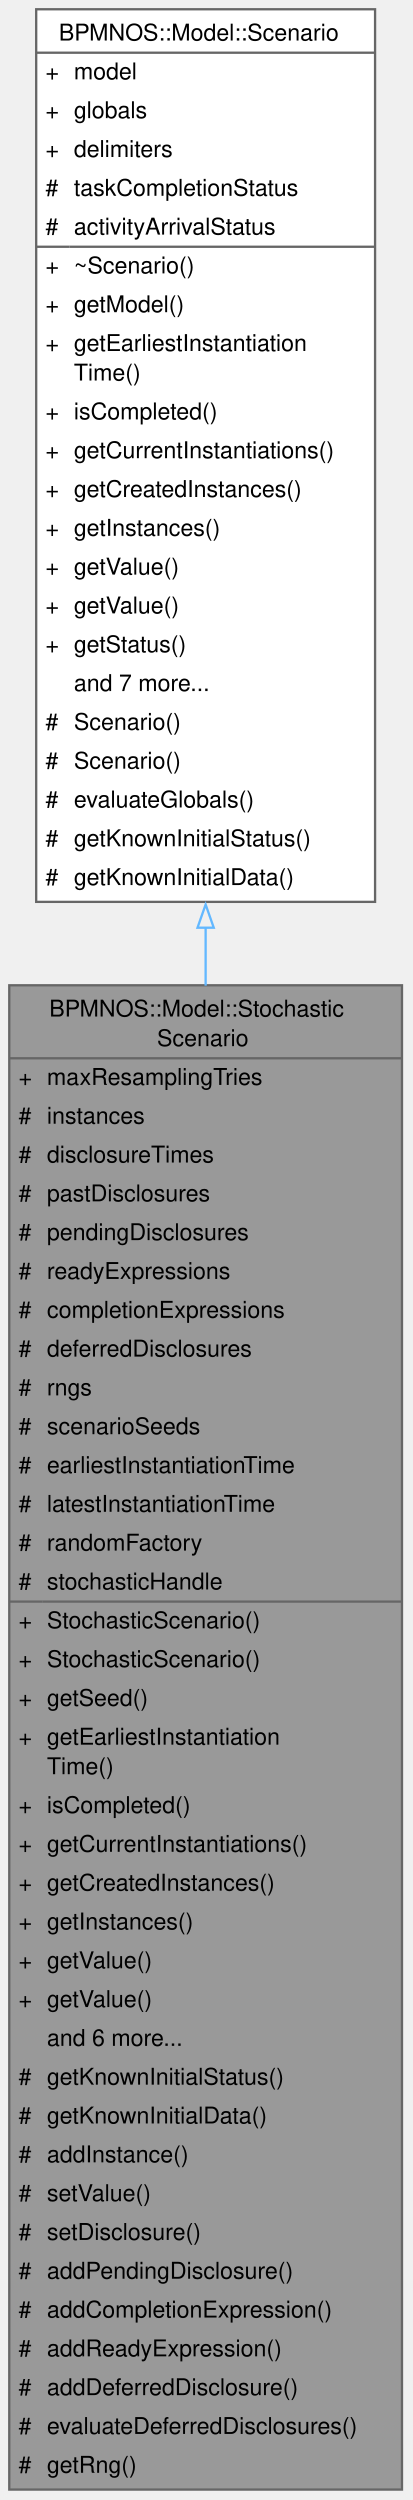
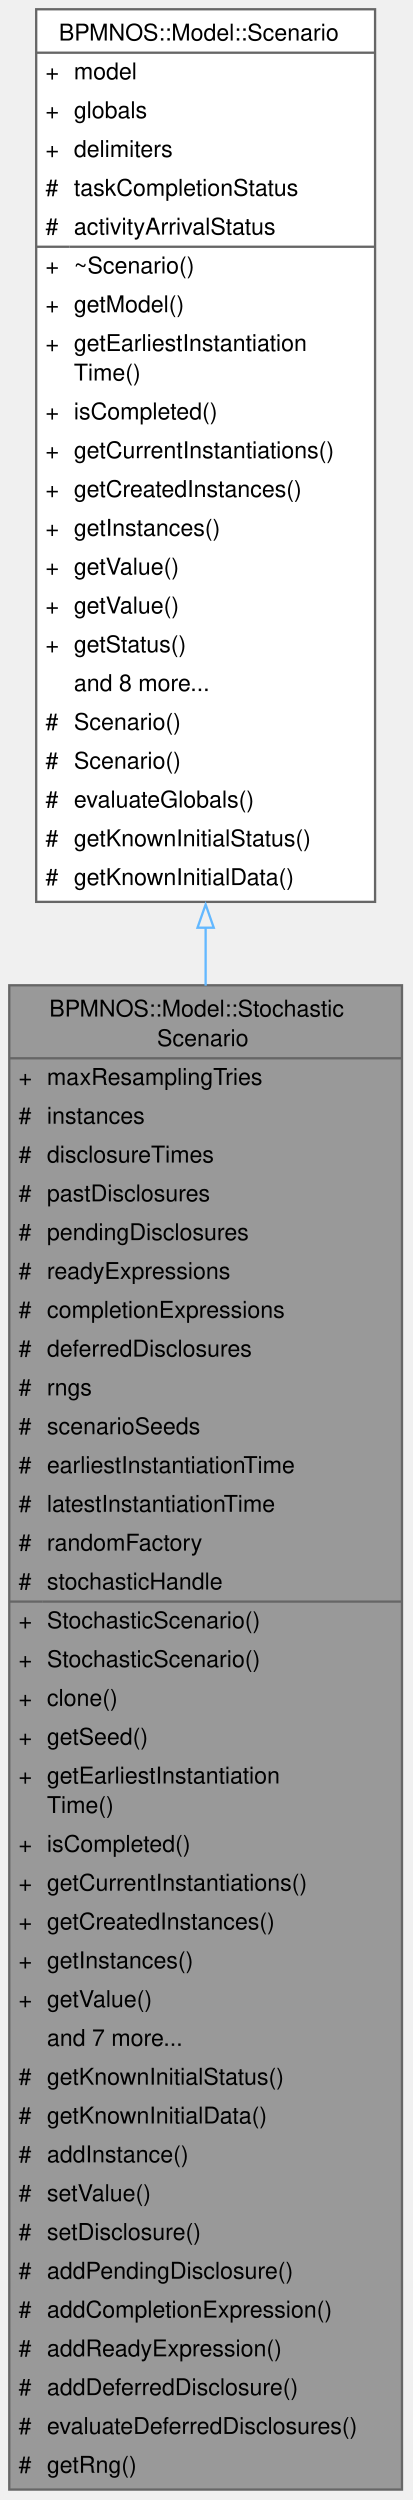
<svg xmlns="http://www.w3.org/2000/svg" xmlns:xlink="http://www.w3.org/1999/xlink" width="178pt" height="1079pt" viewBox="0.00 0.00 178.00 1079.00">
  <g id="graph0" class="graph" transform="scale(1 1) rotate(0) translate(4 1074.5)">
    <g id="Node000001" class="node">
      <g id="a_Node000001">
        <a xlink:title=" ">
          <polygon fill="#999999" stroke="none" points="169.5,-649.25 0,-649.25 0,0 169.5,0 169.5,-649.25" />
          <text xml:space="preserve" text-anchor="start" x="17.25" y="-635.75" font-family="Helvetica,sans-Serif" font-size="10.00">BPMNOS::Model::Stochastic</text>
          <text xml:space="preserve" text-anchor="start" x="63.75" y="-623" font-family="Helvetica,sans-Serif" font-size="10.00">Scenario</text>
          <text xml:space="preserve" text-anchor="start" x="4" y="-606.25" font-family="Helvetica,sans-Serif" font-size="10.00">+</text>
          <text xml:space="preserve" text-anchor="start" x="16.25" y="-606.25" font-family="Helvetica,sans-Serif" font-size="10.00">maxResamplingTries</text>
          <text xml:space="preserve" text-anchor="start" x="4" y="-589.5" font-family="Helvetica,sans-Serif" font-size="10.00">#</text>
          <text xml:space="preserve" text-anchor="start" x="16.25" y="-589.5" font-family="Helvetica,sans-Serif" font-size="10.00">instances</text>
          <text xml:space="preserve" text-anchor="start" x="4" y="-572.75" font-family="Helvetica,sans-Serif" font-size="10.00">#</text>
          <text xml:space="preserve" text-anchor="start" x="16.25" y="-572.75" font-family="Helvetica,sans-Serif" font-size="10.00">disclosureTimes</text>
          <text xml:space="preserve" text-anchor="start" x="4" y="-556" font-family="Helvetica,sans-Serif" font-size="10.00">#</text>
          <text xml:space="preserve" text-anchor="start" x="16.25" y="-556" font-family="Helvetica,sans-Serif" font-size="10.00">pastDisclosures</text>
          <text xml:space="preserve" text-anchor="start" x="4" y="-539.25" font-family="Helvetica,sans-Serif" font-size="10.00">#</text>
          <text xml:space="preserve" text-anchor="start" x="16.25" y="-539.25" font-family="Helvetica,sans-Serif" font-size="10.00">pendingDisclosures</text>
          <text xml:space="preserve" text-anchor="start" x="4" y="-522.5" font-family="Helvetica,sans-Serif" font-size="10.00">#</text>
          <text xml:space="preserve" text-anchor="start" x="16.25" y="-522.5" font-family="Helvetica,sans-Serif" font-size="10.00">readyExpressions</text>
          <text xml:space="preserve" text-anchor="start" x="4" y="-505.75" font-family="Helvetica,sans-Serif" font-size="10.00">#</text>
          <text xml:space="preserve" text-anchor="start" x="16.25" y="-505.75" font-family="Helvetica,sans-Serif" font-size="10.00">completionExpressions</text>
          <text xml:space="preserve" text-anchor="start" x="4" y="-489" font-family="Helvetica,sans-Serif" font-size="10.00">#</text>
          <text xml:space="preserve" text-anchor="start" x="16.25" y="-489" font-family="Helvetica,sans-Serif" font-size="10.00">deferredDisclosures</text>
          <text xml:space="preserve" text-anchor="start" x="4" y="-472.25" font-family="Helvetica,sans-Serif" font-size="10.00">#</text>
          <text xml:space="preserve" text-anchor="start" x="16.25" y="-472.25" font-family="Helvetica,sans-Serif" font-size="10.00">rngs</text>
          <text xml:space="preserve" text-anchor="start" x="4" y="-455.5" font-family="Helvetica,sans-Serif" font-size="10.00">#</text>
          <text xml:space="preserve" text-anchor="start" x="16.25" y="-455.5" font-family="Helvetica,sans-Serif" font-size="10.00">scenarioSeeds</text>
          <text xml:space="preserve" text-anchor="start" x="4" y="-438.75" font-family="Helvetica,sans-Serif" font-size="10.00">#</text>
          <text xml:space="preserve" text-anchor="start" x="16.25" y="-438.75" font-family="Helvetica,sans-Serif" font-size="10.00">earliestInstantiationTime</text>
          <text xml:space="preserve" text-anchor="start" x="4" y="-422" font-family="Helvetica,sans-Serif" font-size="10.00">#</text>
          <text xml:space="preserve" text-anchor="start" x="16.25" y="-422" font-family="Helvetica,sans-Serif" font-size="10.00">latestInstantiationTime</text>
          <text xml:space="preserve" text-anchor="start" x="4" y="-405.25" font-family="Helvetica,sans-Serif" font-size="10.00">#</text>
          <text xml:space="preserve" text-anchor="start" x="16.25" y="-405.25" font-family="Helvetica,sans-Serif" font-size="10.00">randomFactory</text>
          <text xml:space="preserve" text-anchor="start" x="4" y="-388.5" font-family="Helvetica,sans-Serif" font-size="10.00">#</text>
          <text xml:space="preserve" text-anchor="start" x="16.25" y="-388.5" font-family="Helvetica,sans-Serif" font-size="10.00">stochasticHandle</text>
          <text xml:space="preserve" text-anchor="start" x="4" y="-371.75" font-family="Helvetica,sans-Serif" font-size="10.00">+</text>
          <text xml:space="preserve" text-anchor="start" x="16.25" y="-371.75" font-family="Helvetica,sans-Serif" font-size="10.00">StochasticScenario()</text>
          <text xml:space="preserve" text-anchor="start" x="4" y="-355" font-family="Helvetica,sans-Serif" font-size="10.00">+</text>
          <text xml:space="preserve" text-anchor="start" x="16.25" y="-355" font-family="Helvetica,sans-Serif" font-size="10.00">StochasticScenario()</text>
          <text xml:space="preserve" text-anchor="start" x="4" y="-338.25" font-family="Helvetica,sans-Serif" font-size="10.00">+</text>
-           <text xml:space="preserve" text-anchor="start" x="16.25" y="-338.25" font-family="Helvetica,sans-Serif" font-size="10.00">getSeed()</text>
+           <text xml:space="preserve" text-anchor="start" x="16.25" y="-338.25" font-family="Helvetica,sans-Serif" font-size="10.00">clone()</text>
          <text xml:space="preserve" text-anchor="start" x="4" y="-321.5" font-family="Helvetica,sans-Serif" font-size="10.00">+</text>
-           <text xml:space="preserve" text-anchor="start" x="16.25" y="-321.5" font-family="Helvetica,sans-Serif" font-size="10.00">getEarliestInstantiation</text>
-           <text xml:space="preserve" text-anchor="start" x="16.25" y="-308.75" font-family="Helvetica,sans-Serif" font-size="10.00">Time()</text>
-           <text xml:space="preserve" text-anchor="start" x="4" y="-292" font-family="Helvetica,sans-Serif" font-size="10.00">+</text>
-           <text xml:space="preserve" text-anchor="start" x="16.25" y="-292" font-family="Helvetica,sans-Serif" font-size="10.00">isCompleted()</text>
+           <text xml:space="preserve" text-anchor="start" x="16.25" y="-321.5" font-family="Helvetica,sans-Serif" font-size="10.00">getSeed()</text>
+           <text xml:space="preserve" text-anchor="start" x="4" y="-304.75" font-family="Helvetica,sans-Serif" font-size="10.00">+</text>
+           <text xml:space="preserve" text-anchor="start" x="16.25" y="-304.75" font-family="Helvetica,sans-Serif" font-size="10.00">getEarliestInstantiation</text>
+           <text xml:space="preserve" text-anchor="start" x="16.25" y="-292" font-family="Helvetica,sans-Serif" font-size="10.00">Time()</text>
          <text xml:space="preserve" text-anchor="start" x="4" y="-275.25" font-family="Helvetica,sans-Serif" font-size="10.00">+</text>
-           <text xml:space="preserve" text-anchor="start" x="16.25" y="-275.25" font-family="Helvetica,sans-Serif" font-size="10.00">getCurrentInstantiations()</text>
+           <text xml:space="preserve" text-anchor="start" x="16.25" y="-275.25" font-family="Helvetica,sans-Serif" font-size="10.00">isCompleted()</text>
          <text xml:space="preserve" text-anchor="start" x="4" y="-258.5" font-family="Helvetica,sans-Serif" font-size="10.00">+</text>
-           <text xml:space="preserve" text-anchor="start" x="16.25" y="-258.5" font-family="Helvetica,sans-Serif" font-size="10.00">getCreatedInstances()</text>
+           <text xml:space="preserve" text-anchor="start" x="16.25" y="-258.5" font-family="Helvetica,sans-Serif" font-size="10.00">getCurrentInstantiations()</text>
          <text xml:space="preserve" text-anchor="start" x="4" y="-241.75" font-family="Helvetica,sans-Serif" font-size="10.00">+</text>
-           <text xml:space="preserve" text-anchor="start" x="16.25" y="-241.75" font-family="Helvetica,sans-Serif" font-size="10.00">getInstances()</text>
+           <text xml:space="preserve" text-anchor="start" x="16.25" y="-241.75" font-family="Helvetica,sans-Serif" font-size="10.00">getCreatedInstances()</text>
          <text xml:space="preserve" text-anchor="start" x="4" y="-225" font-family="Helvetica,sans-Serif" font-size="10.00">+</text>
-           <text xml:space="preserve" text-anchor="start" x="16.25" y="-225" font-family="Helvetica,sans-Serif" font-size="10.00">getValue()</text>
+           <text xml:space="preserve" text-anchor="start" x="16.25" y="-225" font-family="Helvetica,sans-Serif" font-size="10.00">getInstances()</text>
          <text xml:space="preserve" text-anchor="start" x="4" y="-208.25" font-family="Helvetica,sans-Serif" font-size="10.00">+</text>
          <text xml:space="preserve" text-anchor="start" x="16.25" y="-208.25" font-family="Helvetica,sans-Serif" font-size="10.00">getValue()</text>
-           <text xml:space="preserve" text-anchor="start" x="16.25" y="-191.5" font-family="Helvetica,sans-Serif" font-size="10.00">and 6 more...</text>
+           <text xml:space="preserve" text-anchor="start" x="16.25" y="-191.5" font-family="Helvetica,sans-Serif" font-size="10.00">and 7 more...</text>
          <text xml:space="preserve" text-anchor="start" x="4" y="-174.75" font-family="Helvetica,sans-Serif" font-size="10.00">#</text>
          <text xml:space="preserve" text-anchor="start" x="16.25" y="-174.75" font-family="Helvetica,sans-Serif" font-size="10.00">getKnownInitialStatus()</text>
          <text xml:space="preserve" text-anchor="start" x="4" y="-158" font-family="Helvetica,sans-Serif" font-size="10.00">#</text>
          <text xml:space="preserve" text-anchor="start" x="16.25" y="-158" font-family="Helvetica,sans-Serif" font-size="10.00">getKnownInitialData()</text>
          <text xml:space="preserve" text-anchor="start" x="4" y="-141.25" font-family="Helvetica,sans-Serif" font-size="10.00">#</text>
          <text xml:space="preserve" text-anchor="start" x="16.25" y="-141.25" font-family="Helvetica,sans-Serif" font-size="10.00">addInstance()</text>
          <text xml:space="preserve" text-anchor="start" x="4" y="-124.5" font-family="Helvetica,sans-Serif" font-size="10.00">#</text>
          <text xml:space="preserve" text-anchor="start" x="16.25" y="-124.5" font-family="Helvetica,sans-Serif" font-size="10.00">setValue()</text>
          <text xml:space="preserve" text-anchor="start" x="4" y="-107.75" font-family="Helvetica,sans-Serif" font-size="10.00">#</text>
          <text xml:space="preserve" text-anchor="start" x="16.25" y="-107.75" font-family="Helvetica,sans-Serif" font-size="10.00">setDisclosure()</text>
          <text xml:space="preserve" text-anchor="start" x="4" y="-91" font-family="Helvetica,sans-Serif" font-size="10.00">#</text>
          <text xml:space="preserve" text-anchor="start" x="16.25" y="-91" font-family="Helvetica,sans-Serif" font-size="10.00">addPendingDisclosure()</text>
          <text xml:space="preserve" text-anchor="start" x="4" y="-74.25" font-family="Helvetica,sans-Serif" font-size="10.00">#</text>
          <text xml:space="preserve" text-anchor="start" x="16.25" y="-74.25" font-family="Helvetica,sans-Serif" font-size="10.00">addCompletionExpression()</text>
          <text xml:space="preserve" text-anchor="start" x="4" y="-57.5" font-family="Helvetica,sans-Serif" font-size="10.00">#</text>
          <text xml:space="preserve" text-anchor="start" x="16.25" y="-57.5" font-family="Helvetica,sans-Serif" font-size="10.00">addReadyExpression()</text>
          <text xml:space="preserve" text-anchor="start" x="4" y="-40.75" font-family="Helvetica,sans-Serif" font-size="10.00">#</text>
          <text xml:space="preserve" text-anchor="start" x="16.25" y="-40.75" font-family="Helvetica,sans-Serif" font-size="10.00">addDeferredDisclosure()</text>
          <text xml:space="preserve" text-anchor="start" x="4" y="-24" font-family="Helvetica,sans-Serif" font-size="10.00">#</text>
          <text xml:space="preserve" text-anchor="start" x="16.25" y="-24" font-family="Helvetica,sans-Serif" font-size="10.00">evaluateDeferredDisclosures()</text>
          <text xml:space="preserve" text-anchor="start" x="4" y="-7.25" font-family="Helvetica,sans-Serif" font-size="10.00">#</text>
          <text xml:space="preserve" text-anchor="start" x="16.25" y="-7.25" font-family="Helvetica,sans-Serif" font-size="10.00">getRng()</text>
          <polygon fill="#666666" stroke="#666666" points="0,-617.75 0,-617.75 169.5,-617.75 169.5,-617.75 0,-617.75" />
          <polygon fill="#666666" stroke="#666666" points="0,-383.25 0,-383.25 14.25,-383.25 14.25,-383.25 0,-383.25" />
          <polygon fill="#666666" stroke="#666666" points="14.25,-383.25 14.25,-383.25 169.5,-383.25 169.5,-383.25 14.25,-383.25" />
          <polygon fill="none" stroke="#666666" points="0,0 0,-649.25 169.5,-649.25 169.5,0 0,0" />
        </a>
      </g>
    </g>
    <g id="Node000002" class="node">
      <g id="a_Node000002">
        <a xlink:href="classBPMNOS_1_1Model_1_1Scenario.html" target="_top" xlink:title="Abstract base class for scenarios holding data for all BPMN instances.">
          <polygon fill="white" stroke="none" points="157.88,-1070.5 11.62,-1070.5 11.62,-685.25 157.88,-685.25 157.88,-1070.5" />
          <text xml:space="preserve" text-anchor="start" x="21.38" y="-1057" font-family="Helvetica,sans-Serif" font-size="10.00">BPMNOS::Model::Scenario</text>
          <text xml:space="preserve" text-anchor="start" x="15.62" y="-1040.25" font-family="Helvetica,sans-Serif" font-size="10.00">+</text>
          <text xml:space="preserve" text-anchor="start" x="27.88" y="-1040.25" font-family="Helvetica,sans-Serif" font-size="10.00">model</text>
          <text xml:space="preserve" text-anchor="start" x="15.62" y="-1023.5" font-family="Helvetica,sans-Serif" font-size="10.00">+</text>
          <text xml:space="preserve" text-anchor="start" x="27.88" y="-1023.5" font-family="Helvetica,sans-Serif" font-size="10.00">globals</text>
          <text xml:space="preserve" text-anchor="start" x="15.62" y="-1006.75" font-family="Helvetica,sans-Serif" font-size="10.00">+</text>
          <text xml:space="preserve" text-anchor="start" x="27.88" y="-1006.75" font-family="Helvetica,sans-Serif" font-size="10.00">delimiters</text>
          <text xml:space="preserve" text-anchor="start" x="15.62" y="-990" font-family="Helvetica,sans-Serif" font-size="10.00">#</text>
          <text xml:space="preserve" text-anchor="start" x="27.88" y="-990" font-family="Helvetica,sans-Serif" font-size="10.00">taskCompletionStatus</text>
          <text xml:space="preserve" text-anchor="start" x="15.62" y="-973.25" font-family="Helvetica,sans-Serif" font-size="10.00">#</text>
          <text xml:space="preserve" text-anchor="start" x="27.88" y="-973.25" font-family="Helvetica,sans-Serif" font-size="10.00">activityArrivalStatus</text>
          <text xml:space="preserve" text-anchor="start" x="15.62" y="-956.5" font-family="Helvetica,sans-Serif" font-size="10.00">+</text>
          <text xml:space="preserve" text-anchor="start" x="27.88" y="-956.5" font-family="Helvetica,sans-Serif" font-size="10.00">~Scenario()</text>
          <text xml:space="preserve" text-anchor="start" x="15.62" y="-939.75" font-family="Helvetica,sans-Serif" font-size="10.00">+</text>
          <text xml:space="preserve" text-anchor="start" x="27.88" y="-939.75" font-family="Helvetica,sans-Serif" font-size="10.00">getModel()</text>
          <text xml:space="preserve" text-anchor="start" x="15.62" y="-923" font-family="Helvetica,sans-Serif" font-size="10.00">+</text>
          <text xml:space="preserve" text-anchor="start" x="27.88" y="-923" font-family="Helvetica,sans-Serif" font-size="10.00">getEarliestInstantiation</text>
          <text xml:space="preserve" text-anchor="start" x="27.88" y="-910.25" font-family="Helvetica,sans-Serif" font-size="10.00">Time()</text>
          <text xml:space="preserve" text-anchor="start" x="15.62" y="-893.5" font-family="Helvetica,sans-Serif" font-size="10.00">+</text>
          <text xml:space="preserve" text-anchor="start" x="27.88" y="-893.5" font-family="Helvetica,sans-Serif" font-size="10.00">isCompleted()</text>
          <text xml:space="preserve" text-anchor="start" x="15.62" y="-876.75" font-family="Helvetica,sans-Serif" font-size="10.00">+</text>
          <text xml:space="preserve" text-anchor="start" x="27.88" y="-876.75" font-family="Helvetica,sans-Serif" font-size="10.00">getCurrentInstantiations()</text>
          <text xml:space="preserve" text-anchor="start" x="15.62" y="-860" font-family="Helvetica,sans-Serif" font-size="10.00">+</text>
          <text xml:space="preserve" text-anchor="start" x="27.88" y="-860" font-family="Helvetica,sans-Serif" font-size="10.00">getCreatedInstances()</text>
          <text xml:space="preserve" text-anchor="start" x="15.62" y="-843.25" font-family="Helvetica,sans-Serif" font-size="10.00">+</text>
          <text xml:space="preserve" text-anchor="start" x="27.88" y="-843.25" font-family="Helvetica,sans-Serif" font-size="10.00">getInstances()</text>
          <text xml:space="preserve" text-anchor="start" x="15.62" y="-826.5" font-family="Helvetica,sans-Serif" font-size="10.00">+</text>
          <text xml:space="preserve" text-anchor="start" x="27.88" y="-826.5" font-family="Helvetica,sans-Serif" font-size="10.00">getValue()</text>
          <text xml:space="preserve" text-anchor="start" x="15.62" y="-809.75" font-family="Helvetica,sans-Serif" font-size="10.00">+</text>
          <text xml:space="preserve" text-anchor="start" x="27.88" y="-809.75" font-family="Helvetica,sans-Serif" font-size="10.00">getValue()</text>
          <text xml:space="preserve" text-anchor="start" x="15.62" y="-793" font-family="Helvetica,sans-Serif" font-size="10.00">+</text>
          <text xml:space="preserve" text-anchor="start" x="27.88" y="-793" font-family="Helvetica,sans-Serif" font-size="10.00">getStatus()</text>
-           <text xml:space="preserve" text-anchor="start" x="27.88" y="-776.25" font-family="Helvetica,sans-Serif" font-size="10.00">and 7 more...</text>
+           <text xml:space="preserve" text-anchor="start" x="27.88" y="-776.25" font-family="Helvetica,sans-Serif" font-size="10.00">and 8 more...</text>
          <text xml:space="preserve" text-anchor="start" x="15.62" y="-759.5" font-family="Helvetica,sans-Serif" font-size="10.00">#</text>
          <text xml:space="preserve" text-anchor="start" x="27.88" y="-759.5" font-family="Helvetica,sans-Serif" font-size="10.00">Scenario()</text>
          <text xml:space="preserve" text-anchor="start" x="15.62" y="-742.75" font-family="Helvetica,sans-Serif" font-size="10.00">#</text>
          <text xml:space="preserve" text-anchor="start" x="27.88" y="-742.75" font-family="Helvetica,sans-Serif" font-size="10.00">Scenario()</text>
          <text xml:space="preserve" text-anchor="start" x="15.62" y="-726" font-family="Helvetica,sans-Serif" font-size="10.00">#</text>
          <text xml:space="preserve" text-anchor="start" x="27.88" y="-726" font-family="Helvetica,sans-Serif" font-size="10.00">evaluateGlobals()</text>
          <text xml:space="preserve" text-anchor="start" x="15.62" y="-709.25" font-family="Helvetica,sans-Serif" font-size="10.00">#</text>
          <text xml:space="preserve" text-anchor="start" x="27.88" y="-709.25" font-family="Helvetica,sans-Serif" font-size="10.00">getKnownInitialStatus()</text>
          <text xml:space="preserve" text-anchor="start" x="15.62" y="-692.5" font-family="Helvetica,sans-Serif" font-size="10.00">#</text>
          <text xml:space="preserve" text-anchor="start" x="27.88" y="-692.5" font-family="Helvetica,sans-Serif" font-size="10.00">getKnownInitialData()</text>
          <polygon fill="#666666" stroke="#666666" points="11.62,-1051.75 11.62,-1051.75 157.88,-1051.75 157.88,-1051.75 11.62,-1051.75" />
          <polygon fill="#666666" stroke="#666666" points="11.62,-968 11.62,-968 25.88,-968 25.88,-968 11.62,-968" />
          <polygon fill="#666666" stroke="#666666" points="25.88,-968 25.88,-968 157.88,-968 157.88,-968 25.88,-968" />
          <polygon fill="none" stroke="#666666" points="11.62,-685.25 11.62,-1070.5 157.88,-1070.5 157.88,-685.25 11.62,-685.25" />
        </a>
      </g>
    </g>
    <g id="edge1_Node000001_Node000002" class="edge">
      <g id="a_edge1_Node000001_Node000002">
        <a xlink:title=" ">
          <path fill="none" stroke="#63b8ff" d="M84.75,-674.33C84.75,-666.01 84.75,-657.59 84.75,-649.1" />
          <polygon fill="none" stroke="#63b8ff" points="81.25,-674.11 84.75,-684.11 88.25,-674.11 81.25,-674.11" />
        </a>
      </g>
    </g>
  </g>
</svg>
